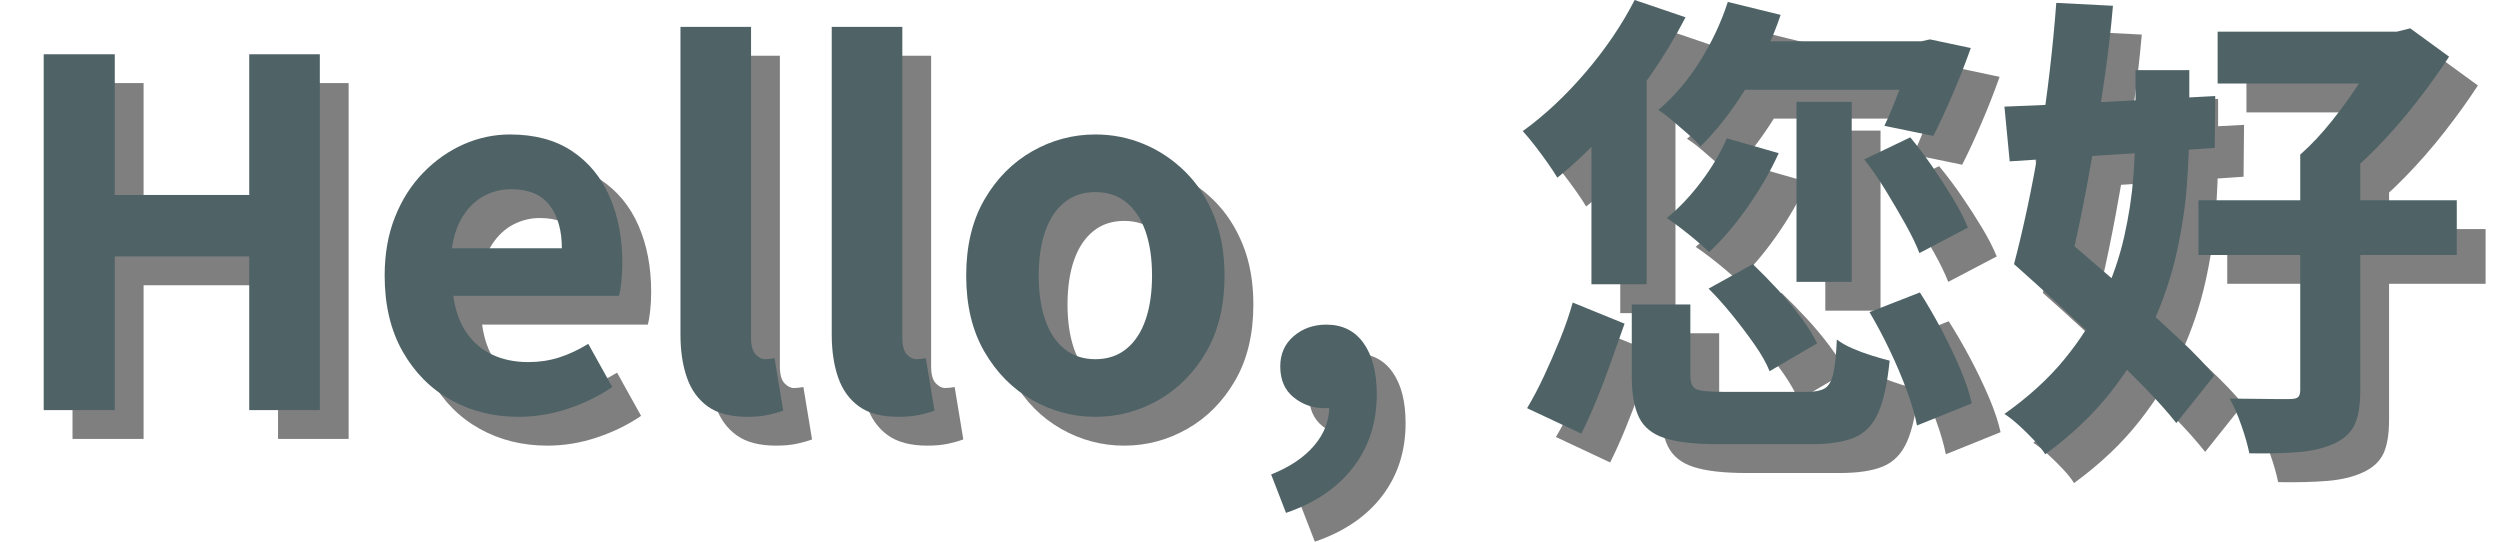
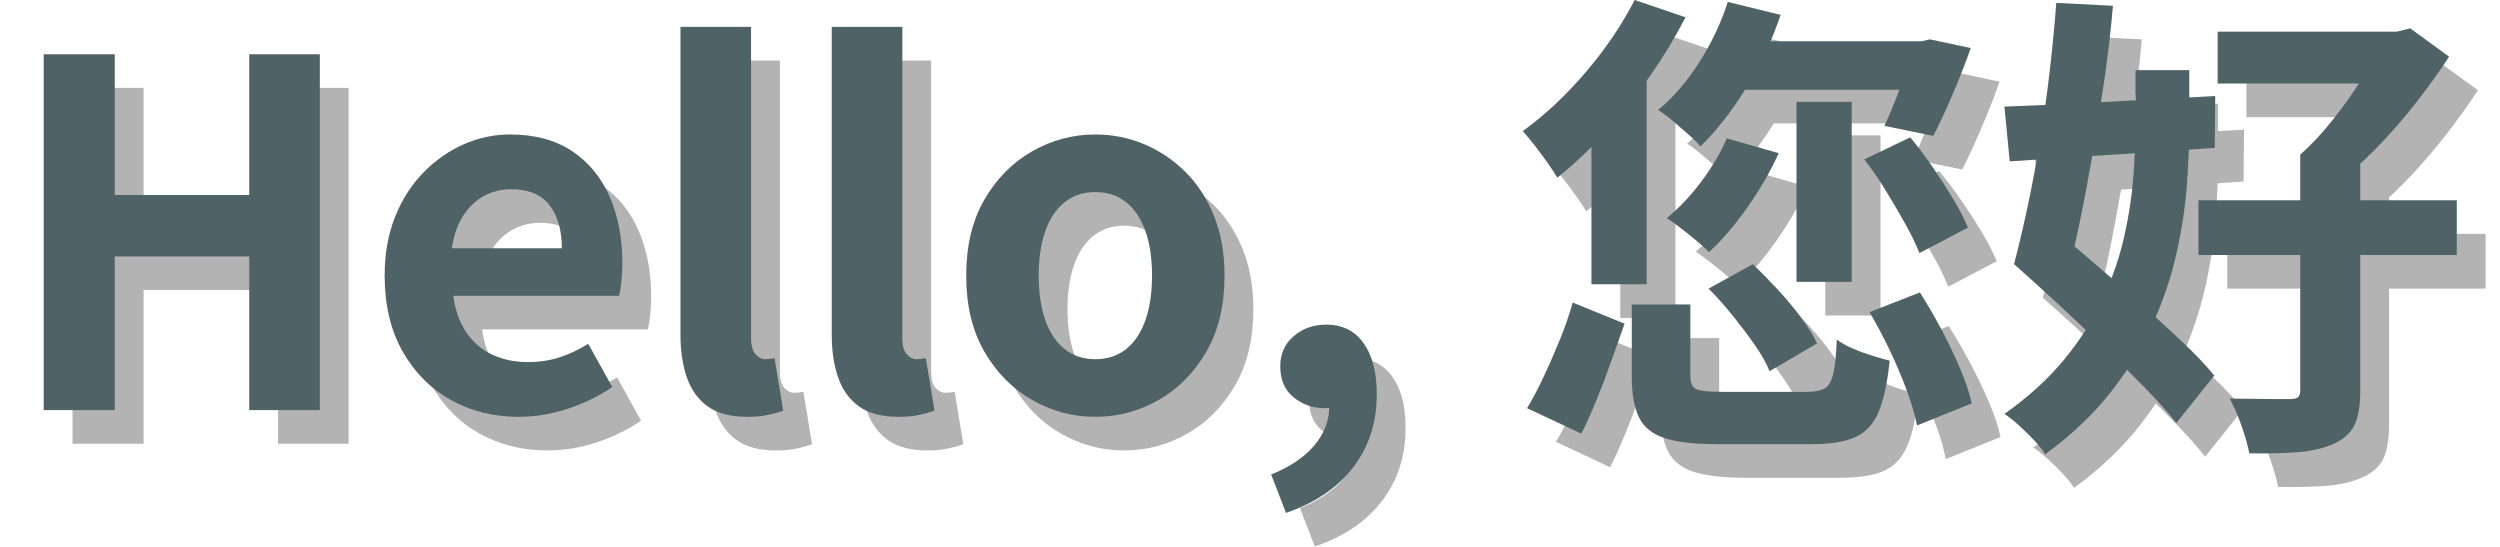
- <svg xmlns="http://www.w3.org/2000/svg" width="260.3" height="56.4" viewBox="0 -42.7 260.3 56.4">
-   <g transform="translate(3,3)" fill="black" opacity="0.5">
+ <svg xmlns="http://www.w3.org/2000/svg" width="260.3" height="56.9" viewBox="0 -42.7 260.3 56.9">
+   <g transform="translate(3,3.5)" fill="black" opacity="0.3">
    <g transform="translate(0,0) scale(0.05,-0.05)">
      <path d="M91 0V741H239V448H519V741H666V0H519V320H239V0Z" />
    </g>
    <g transform="translate(37.85,0) scale(0.05,-0.05)">
      <path d="M323 -14Q245 -14 182.0 21.0Q119 56 81.5 122.0Q44 188 44 280Q44 348 65.5 402.0Q87 456 124.5 494.5Q162 533 208.5 553.5Q255 574 305 574Q382 574 434.0 539.5Q486 505 512.5 444.5Q539 384 539 306Q539 286 537.0 267.5Q535 249 532 238H187Q193 193 214.0 162.0Q235 131 268.0 115.5Q301 100 343 100Q377 100 407.0 109.5Q437 119 468 138L518 48Q477 20 426.0 3.0Q375 -14 323 -14ZM184 337H413Q413 393 387.5 426.5Q362 460 307 460Q278 460 252.0 446.5Q226 433 208.0 405.5Q190 378 184 337Z" />
    </g>
    <g transform="translate(66.9,0) scale(0.05,-0.05)">
      <path d="M218 -14Q166 -14 136.0 7.5Q106 29 92.5 67.5Q79 106 79 157V798H226V151Q226 126 235.5 116.0Q245 106 255 106Q260 106 264.0 106.5Q268 107 275 108L293 -1Q280 -6 261.5 -10.0Q243 -14 218 -14Z" />
    </g>
    <g transform="translate(82.65,0) scale(0.05,-0.05)">
      <path d="M218 -14Q166 -14 136.0 7.5Q106 29 92.5 67.5Q79 106 79 157V798H226V151Q226 126 235.5 116.0Q245 106 255 106Q260 106 264.0 106.5Q268 107 275 108L293 -1Q280 -6 261.5 -10.0Q243 -14 218 -14Z" />
    </g>
    <g transform="translate(98.4,0) scale(0.05,-0.05)">
      <path d="M313 -14Q243 -14 181.5 21.0Q120 56 82.0 121.5Q44 187 44 280Q44 373 82.0 438.5Q120 504 181.5 539.0Q243 574 313 574Q366 574 414.0 554.0Q462 534 500.0 496.5Q538 459 560.0 404.5Q582 350 582 280Q582 187 544.0 121.5Q506 56 444.5 21.0Q383 -14 313 -14ZM313 106Q351 106 377.5 127.5Q404 149 417.5 188.0Q431 227 431 280Q431 333 417.5 372.0Q404 411 377.5 432.5Q351 454 313 454Q275 454 248.5 432.5Q222 411 208.5 372.0Q195 333 195 280Q195 227 208.5 188.0Q222 149 248.5 127.5Q275 106 313 106Z" />
    </g>
    <g transform="translate(129.7,0) scale(0.05,-0.05)">
      <path d="M84 -214 53 -134Q111 -111 142.5 -74.0Q174 -37 174 7L169 112L221 25Q209 14 194.5 9.0Q180 4 164 4Q128 4 100.0 26.5Q72 49 72 91Q72 130 100.0 154.0Q128 178 168 178Q218 178 245.5 139.5Q273 101 273 33Q273 -55 224.0 -119.0Q175 -183 84 -214Z" />
    </g>
    <g transform="translate(157.3,0) scale(0.05,-0.05)">
      <path d="M452 850 562 823Q535 743 490.0 670.5Q445 598 395 549Q386 560 369.5 574.5Q353 589 336.5 603.0Q320 617 307 625Q355 665 393.0 725.0Q431 785 452 850ZM450 566 558 535Q532 478 493.0 422.5Q454 367 413 329Q403 339 387.0 352.5Q371 366 354.0 379.0Q337 392 325 400Q363 431 396.5 475.5Q430 520 450 566ZM470 768H868V667H429ZM736 522 832 568Q856 539 879.0 505.5Q902 472 921.5 439.5Q941 407 952 380L851 327Q841 353 822.0 387.0Q803 421 781.0 457.0Q759 493 736 522ZM838 768H855L873 772L958 754Q941 706 919.5 656.0Q898 606 880 571L778 592Q793 623 810.0 669.0Q827 715 838 754ZM258 854 364 818Q332 756 288.5 693.5Q245 631 196.0 577.5Q147 524 97 484Q90 496 77.0 514.5Q64 533 50.0 551.0Q36 569 25 581Q93 630 155.5 703.0Q218 776 258 854ZM168 641 281 753 283 752V262H168ZM252 220H374V72Q374 49 386.5 43.5Q399 38 443 38Q451 38 467.5 38.0Q484 38 505.5 38.0Q527 38 548.5 38.0Q570 38 588.0 38.0Q606 38 617 38Q641 38 653.5 45.0Q666 52 671.5 75.5Q677 99 679 147Q692 137 711.5 128.5Q731 120 752.0 113.5Q773 107 789 103Q782 33 765.5 -5.0Q749 -43 716.0 -57.0Q683 -71 625 -71Q616 -71 596.5 -71.0Q577 -71 552.5 -71.0Q528 -71 503.5 -71.0Q479 -71 459.5 -71.0Q440 -71 431 -71Q360 -71 321.0 -58.5Q282 -46 267.0 -15.0Q252 16 252 70ZM412 253 504 304Q529 280 555.5 251.5Q582 223 604.0 193.5Q626 164 638 139L539 81Q529 106 508.0 136.0Q487 166 462.0 197.0Q437 228 412 253ZM747 204 852 245Q875 209 897.0 167.5Q919 126 936.0 86.0Q953 46 960 14L846 -32Q840 -1 825.0 40.0Q810 81 789.5 124.0Q769 167 747 204ZM129 224 237 180Q224 144 209.5 102.5Q195 61 179.0 22.0Q163 -17 147 -49L34 4Q52 34 69.5 71.5Q87 109 103.0 148.5Q119 188 129 224ZM595 642H710V267H595Z" />
    </g>
    <g transform="translate(207.3,0) scale(0.05,-0.05)">
      <path d="M472 788H859V680H472ZM432 437H970V323H432ZM644 532H769V40Q769 -6 757.0 -31.0Q745 -56 714 -70Q683 -84 640.0 -87.5Q597 -91 538 -90Q533 -65 521.5 -32.0Q510 1 497 24Q523 24 548.5 23.5Q574 23 594.0 23.0Q614 23 622 23Q635 23 639.5 27.0Q644 31 644 42ZM813 788H845L873 795L954 736Q924 690 885.0 640.0Q846 590 802.0 545.0Q758 500 712 465Q701 480 680.0 500.0Q659 520 644 532Q678 562 711.0 603.5Q744 645 771.0 687.5Q798 730 813 763ZM48 304 120 388Q161 352 209.0 311.0Q257 270 305.5 227.0Q354 184 396.0 144.5Q438 105 465 72L386 -27Q360 6 319.5 47.5Q279 89 232.0 134.0Q185 179 137.5 223.0Q90 267 48 304ZM48 304Q62 357 76.0 422.5Q90 488 102.0 561.0Q114 634 122.5 707.5Q131 781 136 848L254 842Q248 771 237.0 694.0Q226 617 213.0 541.0Q200 465 185.5 394.5Q171 324 157 267ZM301 708H413V595Q413 537 408.0 469.0Q403 401 386.5 327.0Q370 253 337.0 180.0Q304 107 249.5 37.5Q195 -32 113 -92Q105 -79 90.0 -63.0Q75 -47 58.5 -32.0Q42 -17 28 -8Q103 45 153.0 106.0Q203 167 233.0 232.0Q263 297 277.5 361.5Q292 426 296.5 486.0Q301 546 301 596ZM28 632Q85 634 156.5 637.5Q228 641 308.0 645.5Q388 650 467 654L466 546Q353 538 240.0 531.0Q127 524 39 518Z" />
    </g>
  </g>
  <g fill="#4F6367">
    <g transform="translate(0,0) scale(0.05,-0.05)">
      <path d="M91 0V741H239V448H519V741H666V0H519V320H239V0Z" />
    </g>
    <g transform="translate(37.85,0) scale(0.05,-0.05)">
      <path d="M323 -14Q245 -14 182.0 21.0Q119 56 81.5 122.0Q44 188 44 280Q44 348 65.5 402.0Q87 456 124.5 494.5Q162 533 208.5 553.5Q255 574 305 574Q382 574 434.0 539.5Q486 505 512.5 444.5Q539 384 539 306Q539 286 537.0 267.5Q535 249 532 238H187Q193 193 214.0 162.0Q235 131 268.0 115.5Q301 100 343 100Q377 100 407.0 109.5Q437 119 468 138L518 48Q477 20 426.0 3.0Q375 -14 323 -14ZM184 337H413Q413 393 387.5 426.5Q362 460 307 460Q278 460 252.0 446.5Q226 433 208.0 405.5Q190 378 184 337Z" />
    </g>
    <g transform="translate(66.9,0) scale(0.05,-0.05)">
      <path d="M218 -14Q166 -14 136.0 7.5Q106 29 92.5 67.5Q79 106 79 157V798H226V151Q226 126 235.5 116.0Q245 106 255 106Q260 106 264.0 106.5Q268 107 275 108L293 -1Q280 -6 261.5 -10.0Q243 -14 218 -14Z" />
    </g>
    <g transform="translate(82.65,0) scale(0.05,-0.05)">
      <path d="M218 -14Q166 -14 136.0 7.5Q106 29 92.5 67.5Q79 106 79 157V798H226V151Q226 126 235.5 116.0Q245 106 255 106Q260 106 264.0 106.5Q268 107 275 108L293 -1Q280 -6 261.5 -10.0Q243 -14 218 -14Z" />
    </g>
    <g transform="translate(98.4,0) scale(0.05,-0.05)">
      <path d="M313 -14Q243 -14 181.5 21.0Q120 56 82.0 121.5Q44 187 44 280Q44 373 82.0 438.5Q120 504 181.5 539.0Q243 574 313 574Q366 574 414.0 554.0Q462 534 500.0 496.5Q538 459 560.0 404.5Q582 350 582 280Q582 187 544.0 121.5Q506 56 444.5 21.0Q383 -14 313 -14ZM313 106Q351 106 377.5 127.5Q404 149 417.5 188.0Q431 227 431 280Q431 333 417.5 372.0Q404 411 377.5 432.5Q351 454 313 454Q275 454 248.5 432.5Q222 411 208.5 372.0Q195 333 195 280Q195 227 208.5 188.0Q222 149 248.5 127.5Q275 106 313 106Z" />
    </g>
    <g transform="translate(129.7,0) scale(0.05,-0.05)">
      <path d="M84 -214 53 -134Q111 -111 142.5 -74.0Q174 -37 174 7L169 112L221 25Q209 14 194.5 9.0Q180 4 164 4Q128 4 100.0 26.5Q72 49 72 91Q72 130 100.0 154.0Q128 178 168 178Q218 178 245.5 139.5Q273 101 273 33Q273 -55 224.0 -119.0Q175 -183 84 -214Z" />
    </g>
    <g transform="translate(157.3,0) scale(0.05,-0.05)">
      <path d="M452 850 562 823Q535 743 490.0 670.5Q445 598 395 549Q386 560 369.5 574.5Q353 589 336.5 603.0Q320 617 307 625Q355 665 393.0 725.0Q431 785 452 850ZM450 566 558 535Q532 478 493.0 422.5Q454 367 413 329Q403 339 387.0 352.5Q371 366 354.0 379.0Q337 392 325 400Q363 431 396.5 475.5Q430 520 450 566ZM470 768H868V667H429ZM736 522 832 568Q856 539 879.0 505.5Q902 472 921.5 439.5Q941 407 952 380L851 327Q841 353 822.0 387.0Q803 421 781.0 457.0Q759 493 736 522ZM838 768H855L873 772L958 754Q941 706 919.5 656.0Q898 606 880 571L778 592Q793 623 810.0 669.0Q827 715 838 754ZM258 854 364 818Q332 756 288.5 693.5Q245 631 196.0 577.5Q147 524 97 484Q90 496 77.0 514.5Q64 533 50.0 551.0Q36 569 25 581Q93 630 155.5 703.0Q218 776 258 854ZM168 641 281 753 283 752V262H168ZM252 220H374V72Q374 49 386.5 43.5Q399 38 443 38Q451 38 467.5 38.0Q484 38 505.5 38.0Q527 38 548.5 38.0Q570 38 588.0 38.0Q606 38 617 38Q641 38 653.5 45.0Q666 52 671.5 75.5Q677 99 679 147Q692 137 711.5 128.5Q731 120 752.0 113.5Q773 107 789 103Q782 33 765.5 -5.0Q749 -43 716.0 -57.0Q683 -71 625 -71Q616 -71 596.5 -71.0Q577 -71 552.5 -71.0Q528 -71 503.5 -71.0Q479 -71 459.5 -71.0Q440 -71 431 -71Q360 -71 321.0 -58.5Q282 -46 267.0 -15.0Q252 16 252 70ZM412 253 504 304Q529 280 555.5 251.5Q582 223 604.0 193.5Q626 164 638 139L539 81Q529 106 508.0 136.0Q487 166 462.0 197.0Q437 228 412 253ZM747 204 852 245Q875 209 897.0 167.5Q919 126 936.0 86.0Q953 46 960 14L846 -32Q840 -1 825.0 40.0Q810 81 789.5 124.0Q769 167 747 204ZM129 224 237 180Q224 144 209.5 102.5Q195 61 179.0 22.0Q163 -17 147 -49L34 4Q52 34 69.5 71.5Q87 109 103.0 148.5Q119 188 129 224ZM595 642H710V267H595Z" />
    </g>
    <g transform="translate(207.3,0) scale(0.05,-0.05)">
      <path d="M472 788H859V680H472ZM432 437H970V323H432ZM644 532H769V40Q769 -6 757.0 -31.0Q745 -56 714 -70Q683 -84 640.0 -87.5Q597 -91 538 -90Q533 -65 521.5 -32.0Q510 1 497 24Q523 24 548.5 23.5Q574 23 594.0 23.0Q614 23 622 23Q635 23 639.5 27.0Q644 31 644 42ZM813 788H845L873 795L954 736Q924 690 885.0 640.0Q846 590 802.0 545.0Q758 500 712 465Q701 480 680.0 500.0Q659 520 644 532Q678 562 711.0 603.5Q744 645 771.0 687.5Q798 730 813 763ZM48 304 120 388Q161 352 209.0 311.0Q257 270 305.5 227.0Q354 184 396.0 144.5Q438 105 465 72L386 -27Q360 6 319.5 47.5Q279 89 232.0 134.0Q185 179 137.5 223.0Q90 267 48 304ZM48 304Q62 357 76.0 422.5Q90 488 102.0 561.0Q114 634 122.5 707.5Q131 781 136 848L254 842Q248 771 237.0 694.0Q226 617 213.0 541.0Q200 465 185.5 394.5Q171 324 157 267ZM301 708H413V595Q413 537 408.0 469.0Q403 401 386.5 327.0Q370 253 337.0 180.0Q304 107 249.5 37.5Q195 -32 113 -92Q105 -79 90.0 -63.0Q75 -47 58.5 -32.0Q42 -17 28 -8Q103 45 153.0 106.0Q203 167 233.0 232.0Q263 297 277.5 361.5Q292 426 296.5 486.0Q301 546 301 596ZM28 632Q85 634 156.5 637.5Q228 641 308.0 645.5Q388 650 467 654L466 546Q353 538 240.0 531.0Q127 524 39 518Z" />
    </g>
  </g>
</svg>
